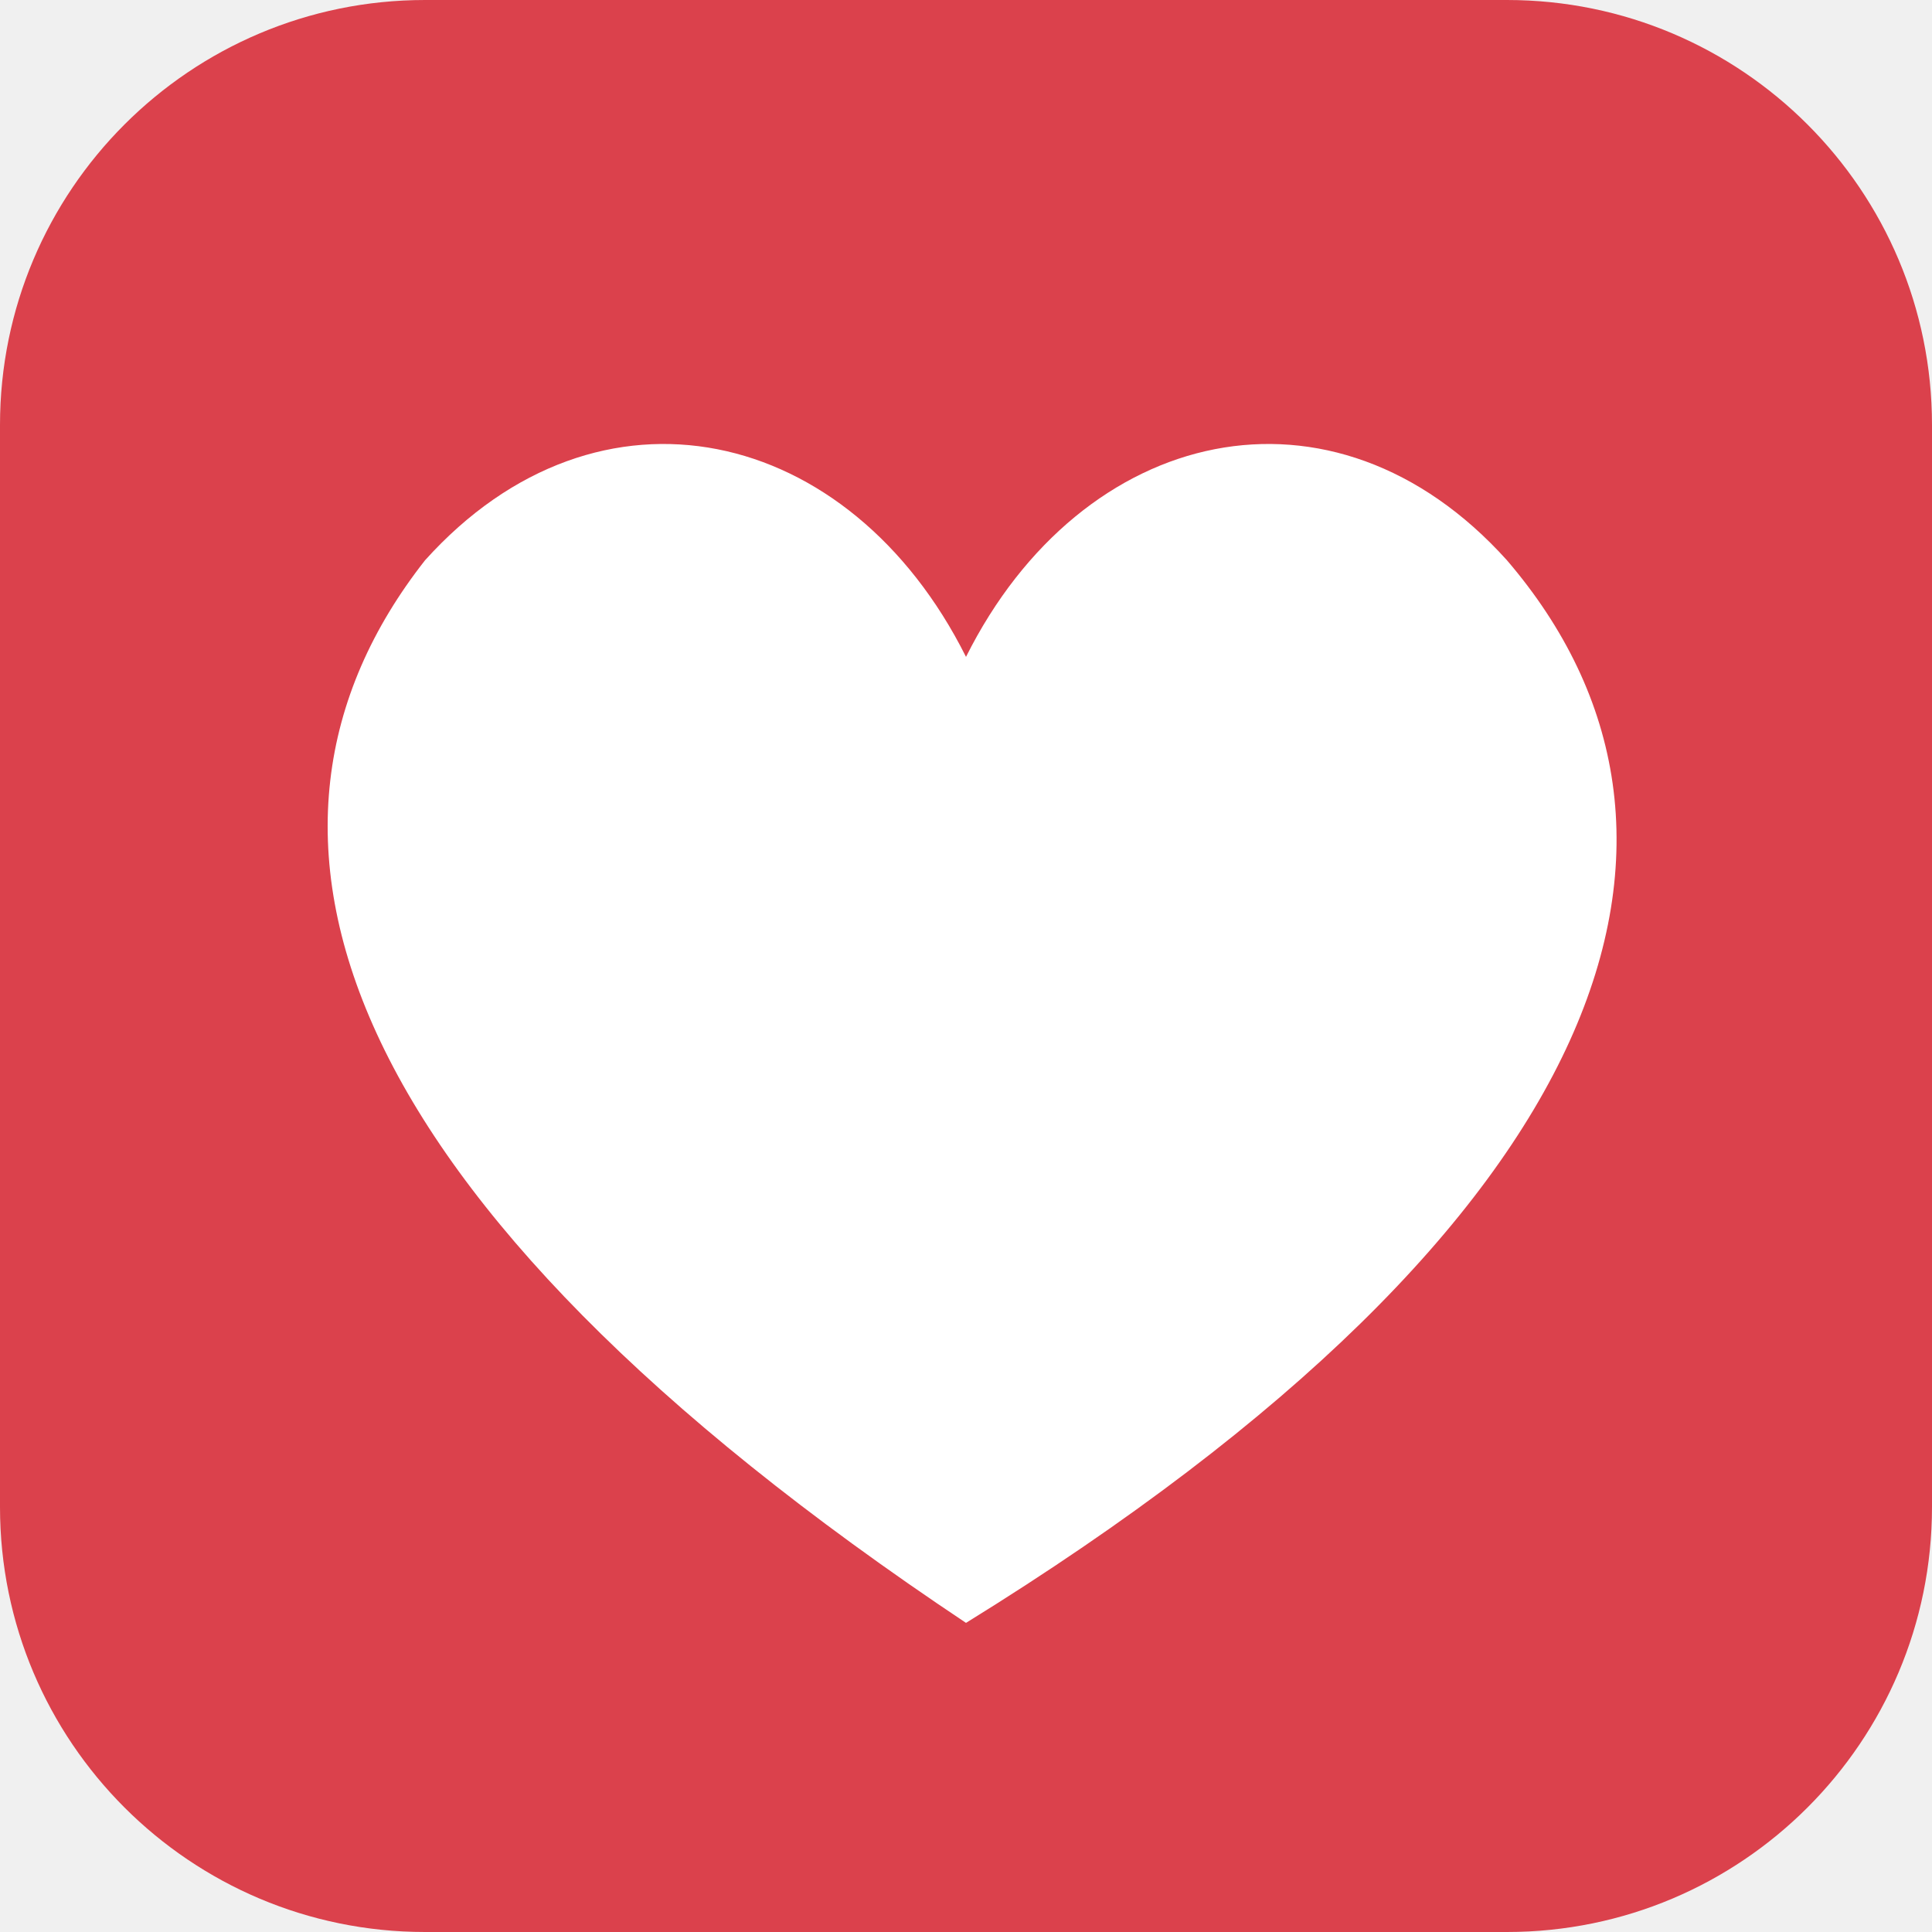
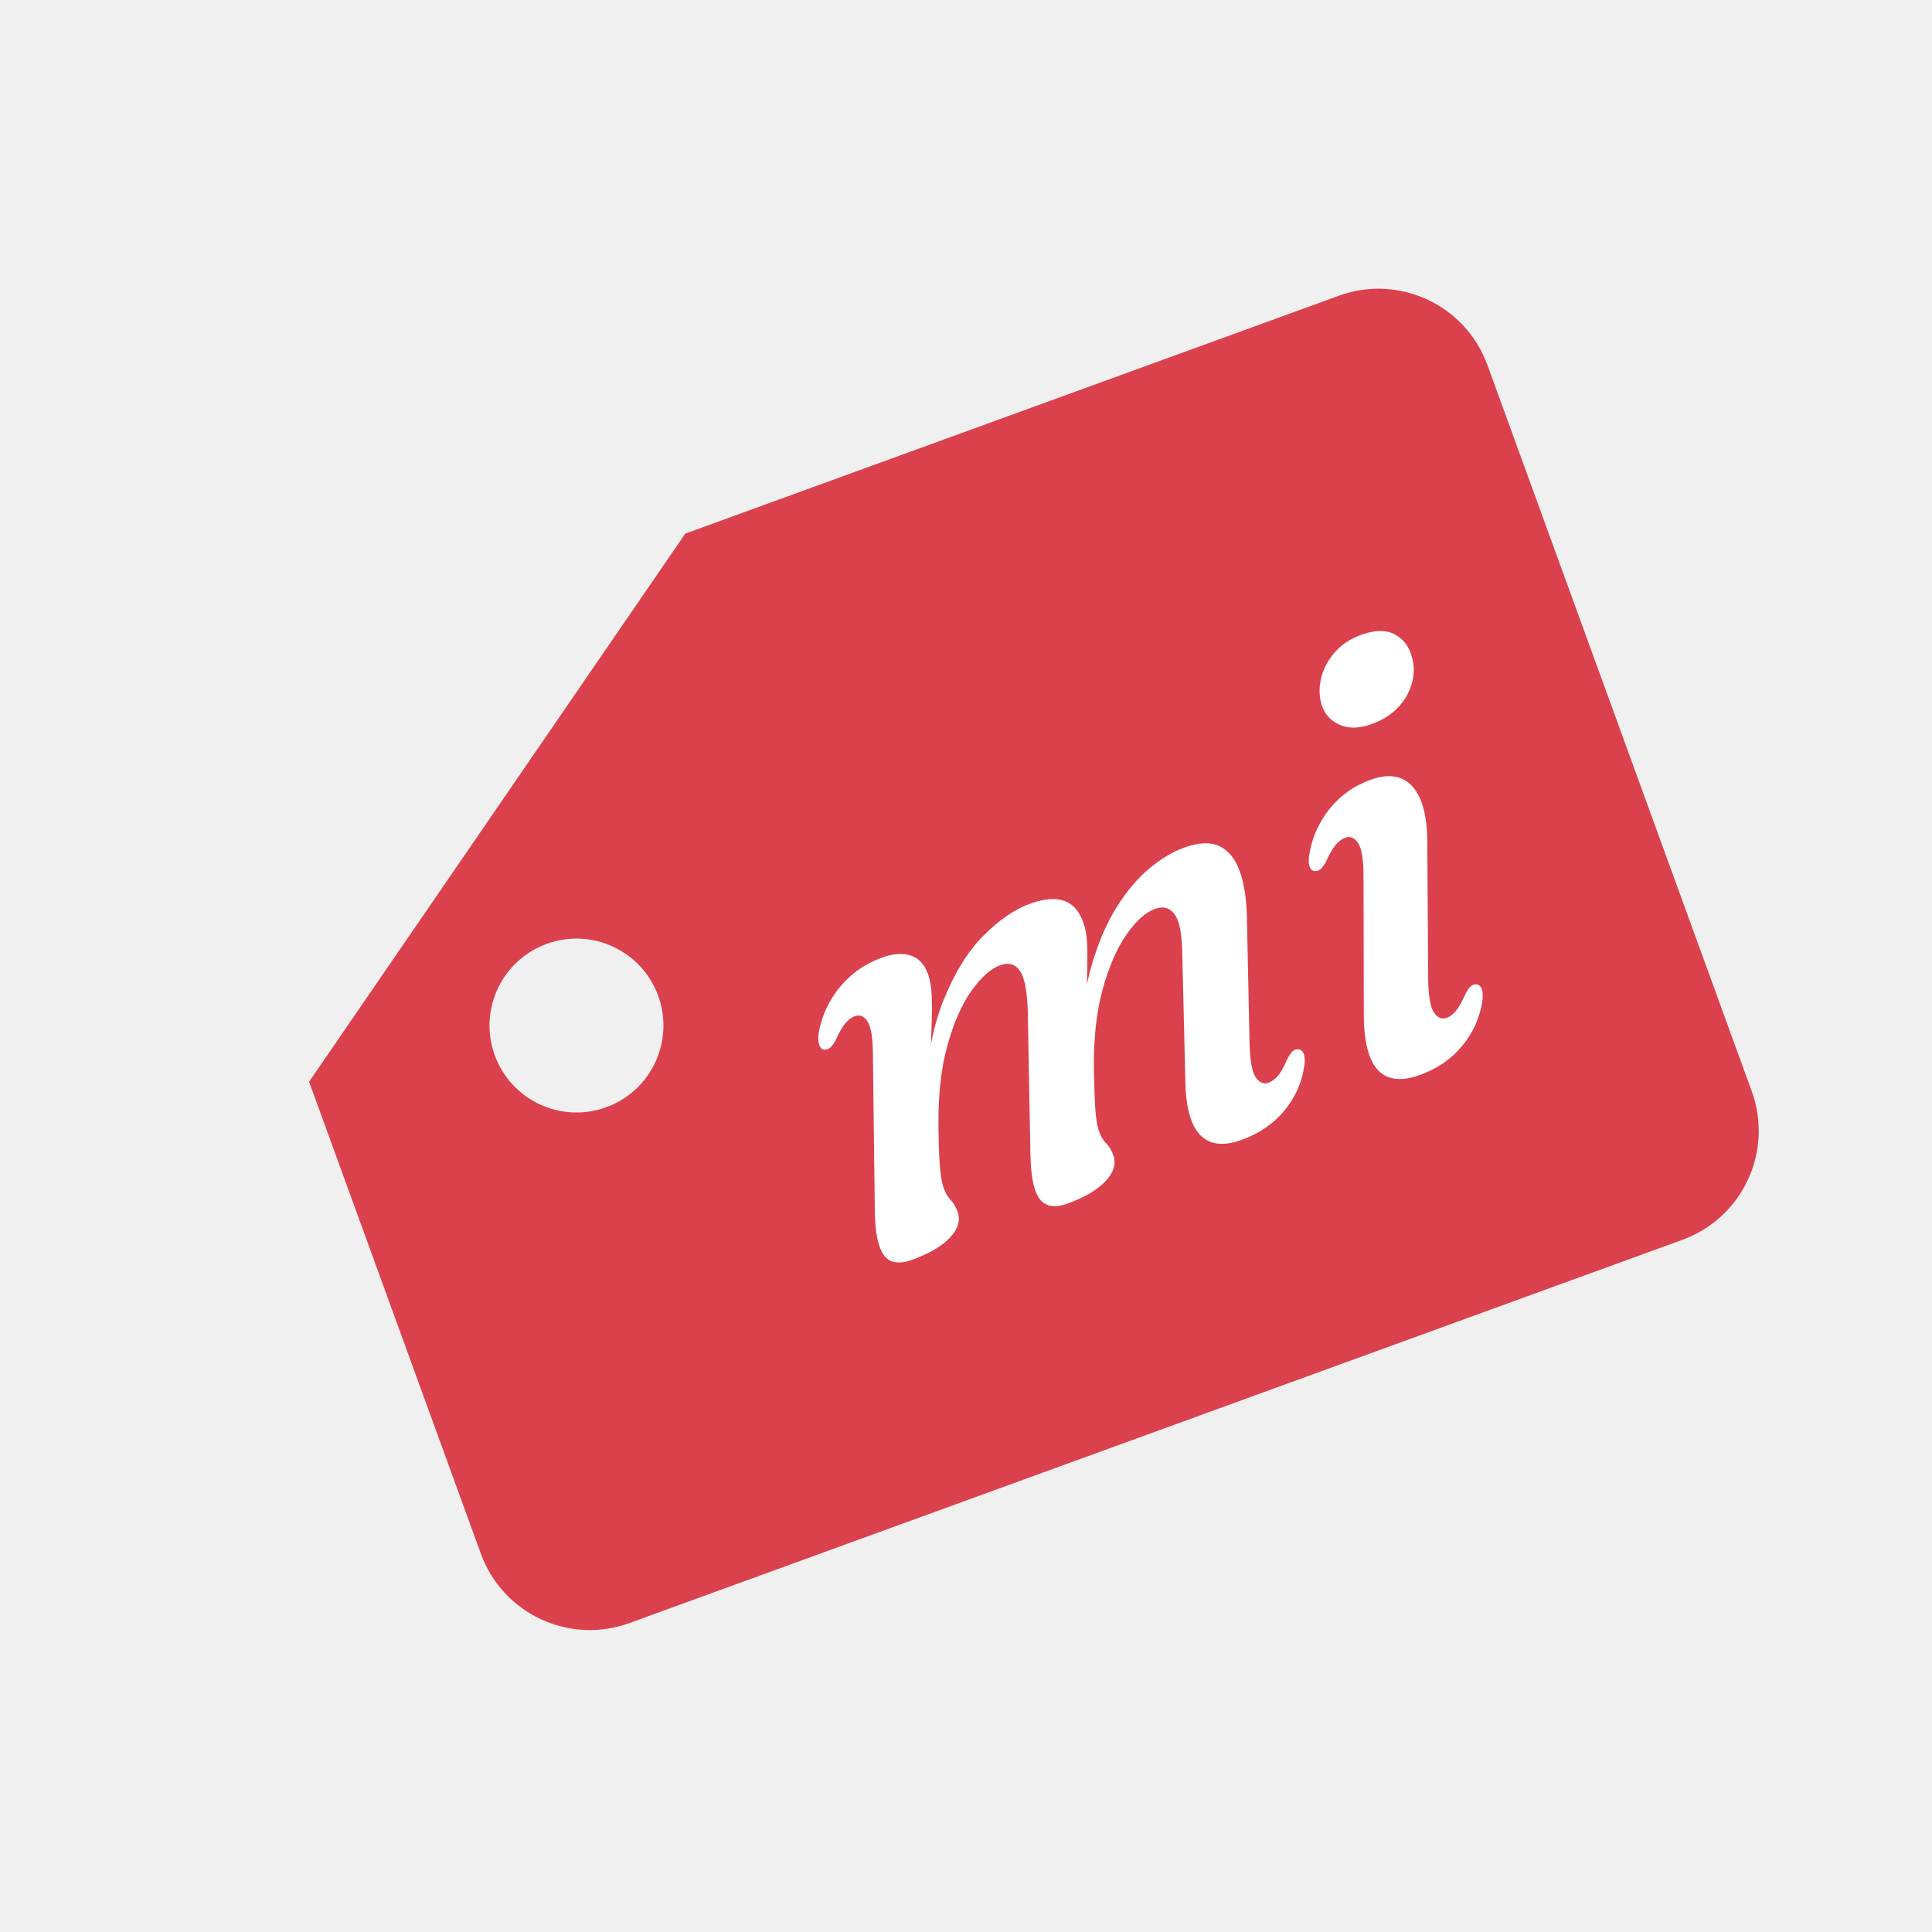
<svg xmlns="http://www.w3.org/2000/svg" viewBox="0 0 100 100">
-   <rect width="100" height="100" rx="22" fill="#DB414C" />
-   <path d="M50 84C17 62 11 43 22 29c9-10 22-7 28 5 6-12 19-15 28-5 12 14 6 34-28 55z" fill="#fff" />
+   <g transform="rotate(-20 50 50)">
+     <path fill="#DB414C" fill-rule="evenodd" d="M16 44L44 24H80a6 6 0 0 1 6 6V70a6 6 0 0 1-6 6H22a6 6 0 0 1-6-6zM34.5 46a4.5 4.5 0 1 0-9 0a4.5 4.5 0 1 0 9 0z" />
+     <path fill="#fff" d="M49.768 60.392 52.2 53.304Q52.696 51.816 52.536 51.192Q52.376 50.568 51.672 50.568Q50.904 50.568 49.848 51.288Q48.792 52.008 47.728 53.48Q46.664 54.952 45.864 57.192Q45.528 58.136 45.336 58.76Q45.144 59.384 45.064 59.768Q44.984 60.152 44.984 60.408Q44.984 60.824 45.112 61.112Q45.24 61.4 45.24 61.8Q45.24 62.504 44.424 62.92Q43.608 63.336 42.184 63.336Q41.096 63.336 40.888 62.608Q40.68 61.88 41.208 60.36L43.896 52.68Q44.344 51.448 44.232 50.96Q44.12 50.472 43.688 50.472Q43.432 50.472 43.12 50.648Q42.808 50.824 42.344 51.304Q42.104 51.512 41.944 51.568Q41.784 51.624 41.624 51.56Q41.464 51.48 41.464 51.248Q41.464 51.016 41.64 50.664Q42.312 49.496 43.48 48.8Q44.648 48.104 46.056 48.104Q46.968 48.104 47.488 48.504Q48.008 48.904 48.008 49.704Q48.008 50.2 47.808 50.832Q47.608 51.464 47.28 52.264Q46.952 53.064 46.544 54.088Q46.136 55.112 45.704 56.392L45.56 55.928Q46.76 52.984 48.296 51.272Q49.832 49.56 51.392 48.832Q52.952 48.104 54.2 48.104Q55.368 48.104 55.936 48.576Q56.504 49.048 56.472 49.992Q56.472 50.456 56.296 51.024Q56.12 51.592 55.824 52.344Q55.528 53.096 55.144 54.088Q54.76 55.08 54.312 56.392L54.104 55.912Q55.0 53.736 56.088 52.24Q57.176 50.744 58.336 49.832Q59.496 48.92 60.616 48.512Q61.736 48.104 62.696 48.104Q63.912 48.104 64.456 48.664Q65.0 49.224 64.992 50.256Q64.984 51.288 64.488 52.712L62.424 58.776Q61.992 60.056 62.12 60.544Q62.248 61.032 62.648 61.032Q62.936 61.032 63.24 60.856Q63.544 60.68 63.976 60.216Q64.248 59.976 64.4 59.92Q64.552 59.864 64.696 59.944Q64.872 60.024 64.872 60.264Q64.872 60.504 64.68 60.856Q64.072 61.992 62.936 62.664Q61.8 63.336 60.344 63.336Q59.304 63.336 58.784 62.888Q58.264 62.44 58.232 61.584Q58.2 60.728 58.616 59.528L60.712 53.304Q61.24 51.816 61.064 51.192Q60.888 50.568 60.2 50.568Q59.432 50.568 58.384 51.296Q57.336 52.024 56.28 53.488Q55.224 54.952 54.424 57.192Q54.104 58.136 53.904 58.76Q53.704 59.384 53.624 59.776Q53.544 60.168 53.544 60.424Q53.544 60.824 53.68 61.112Q53.816 61.4 53.816 61.8Q53.816 62.504 52.992 62.928Q52.168 63.352 50.744 63.352Q50.024 63.352 49.696 63.032Q49.368 62.712 49.4 62.056Q49.432 61.4 49.768 60.392ZM72.264 58.776Q71.816 60.04 71.936 60.536Q72.056 61.032 72.472 61.032Q72.744 61.032 73.048 60.848Q73.352 60.664 73.8 60.2Q74.04 59.976 74.2 59.92Q74.36 59.864 74.504 59.928Q74.68 60.024 74.68 60.256Q74.68 60.488 74.488 60.856Q73.88 61.976 72.744 62.656Q71.608 63.336 70.152 63.336Q69.112 63.336 68.584 62.888Q68.056 62.44 68.04 61.576Q68.024 60.712 68.456 59.496L70.904 52.728Q71.368 51.464 71.248 50.968Q71.128 50.472 70.712 50.472Q70.456 50.472 70.136 50.648Q69.816 50.824 69.352 51.304Q69.112 51.512 68.952 51.568Q68.792 51.624 68.648 51.56Q68.472 51.48 68.472 51.248Q68.472 51.016 68.664 50.664Q69.32 49.496 70.456 48.8Q71.592 48.104 72.968 48.104Q73.928 48.104 74.456 48.552Q74.984 49.0 75.048 49.888Q75.112 50.776 74.648 52.088ZM74.024 45.416Q72.984 45.416 72.424 44.864Q71.864 44.312 71.928 43.528Q71.976 42.872 72.384 42.264Q72.792 41.656 73.488 41.272Q74.184 40.888 75.08 40.888Q76.2 40.888 76.712 41.448Q77.224 42.008 77.16 42.808Q77.128 43.512 76.712 44.112Q76.296 44.712 75.608 45.064Q74.92 45.416 74.024 45.416Z" />
+   </g>
</svg>
